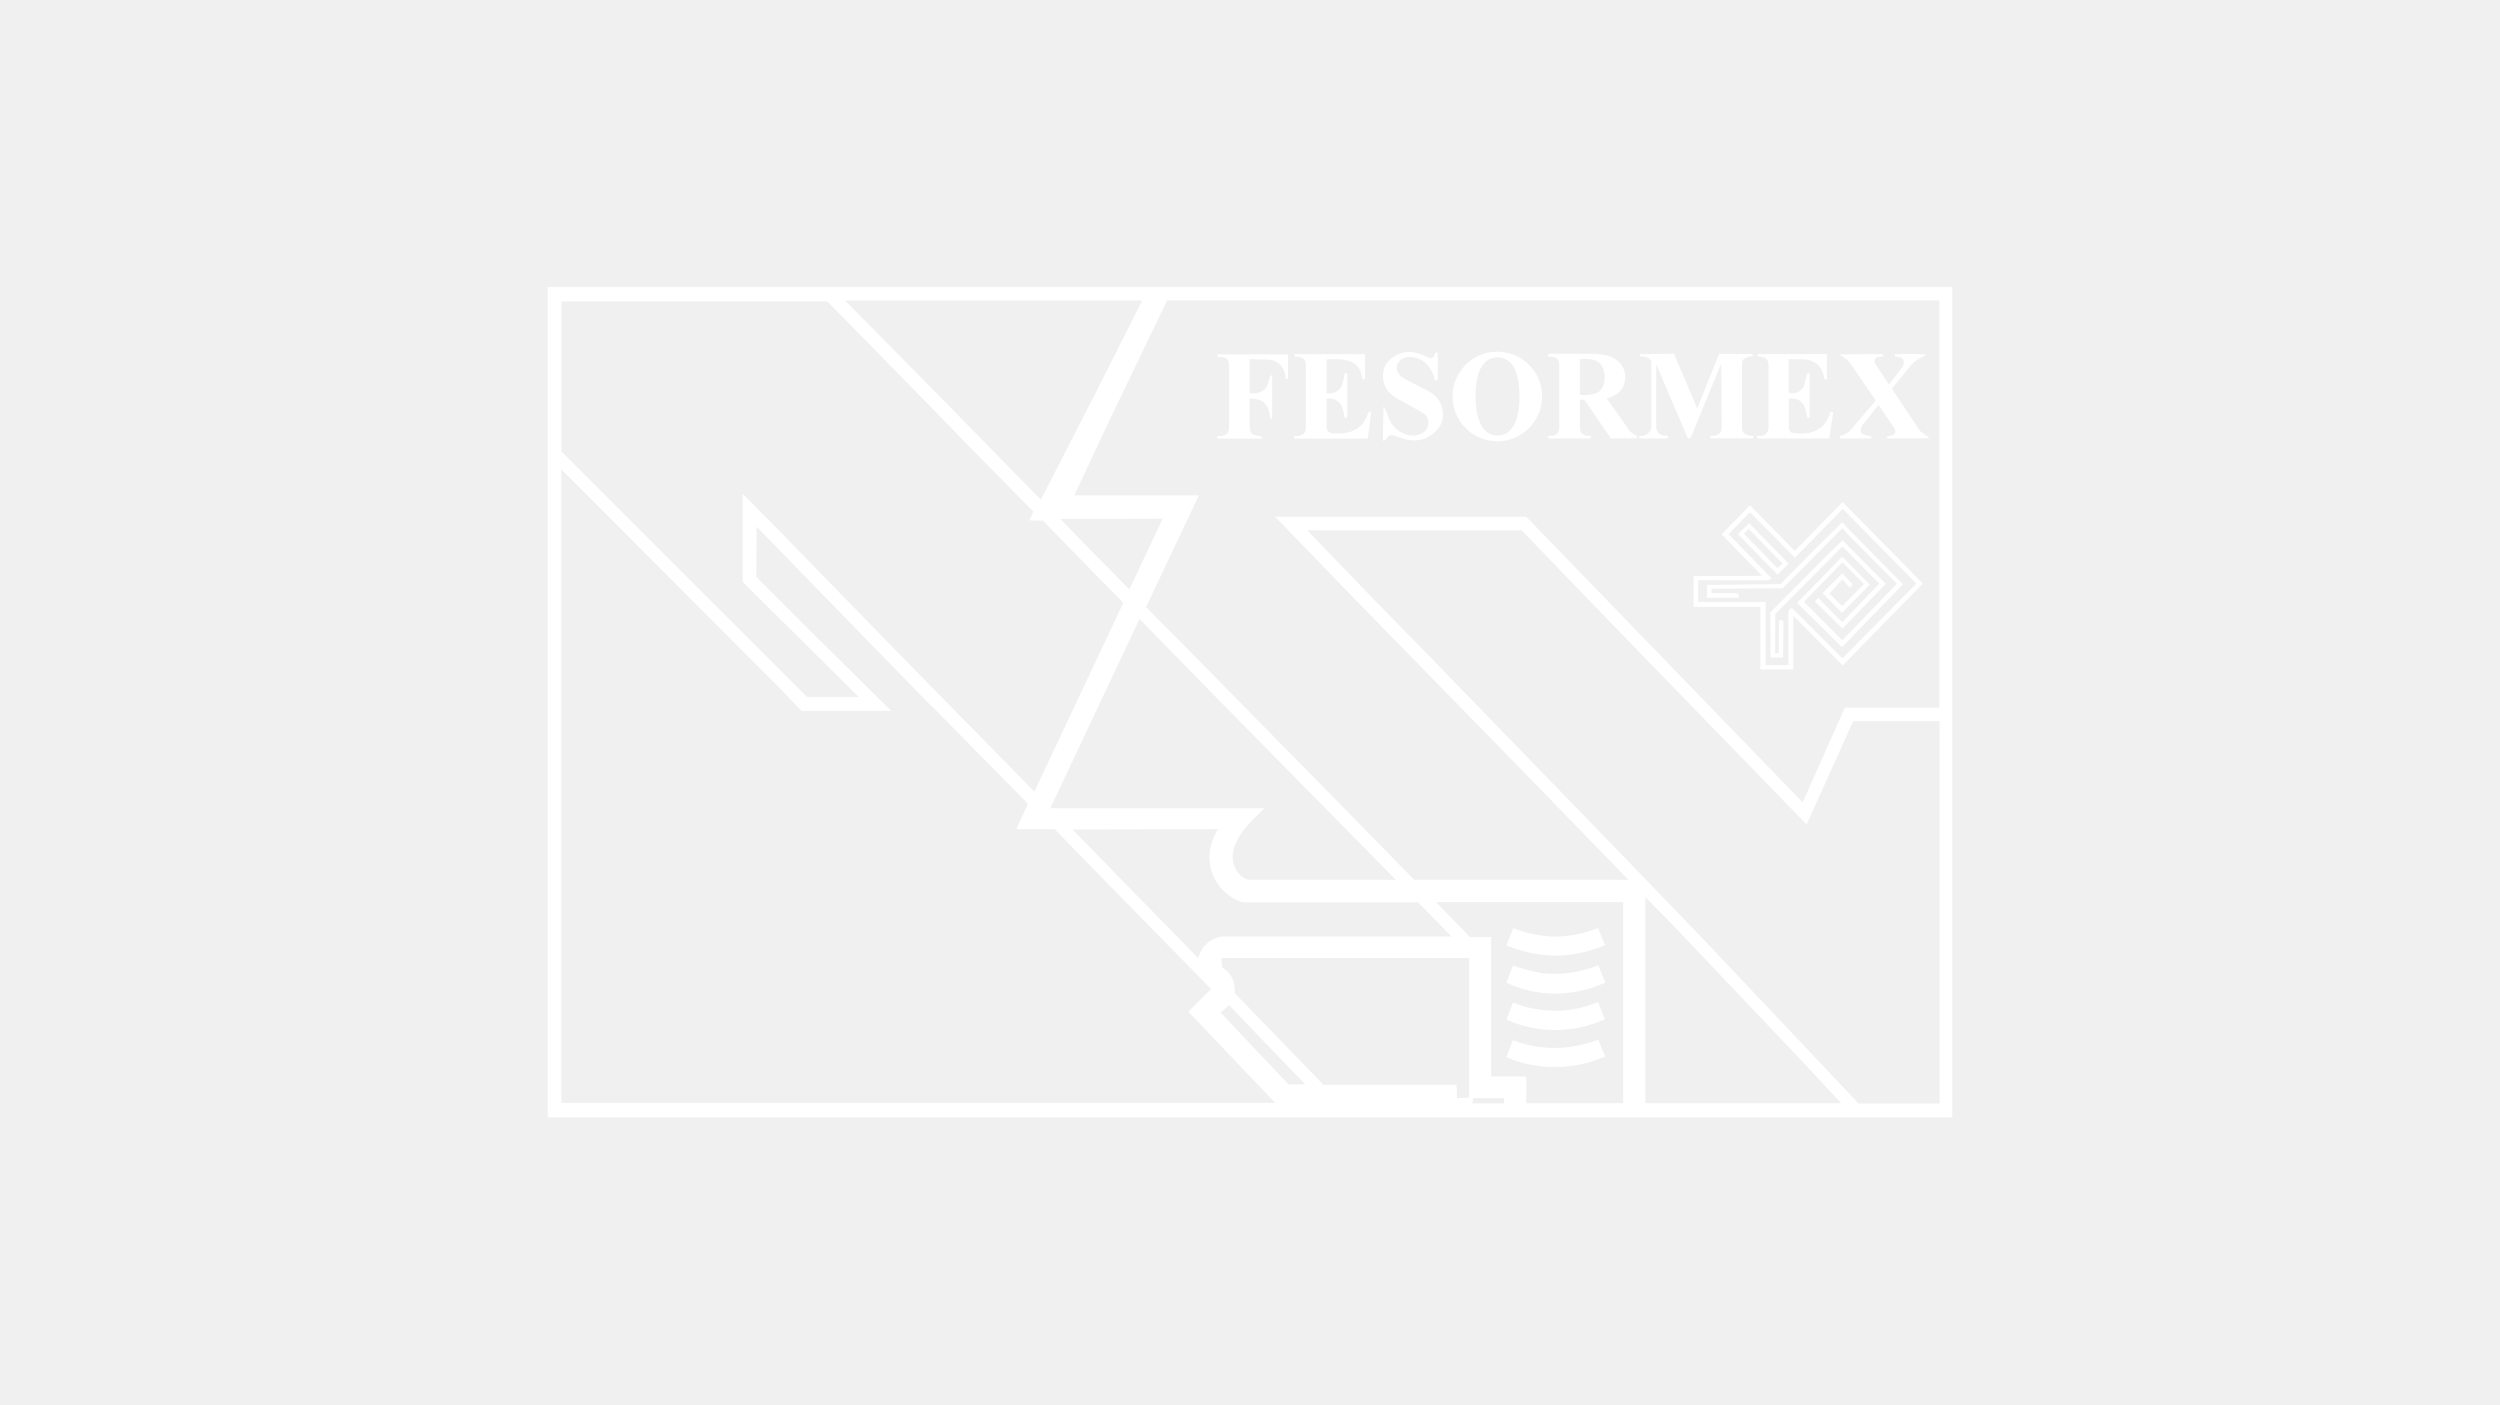
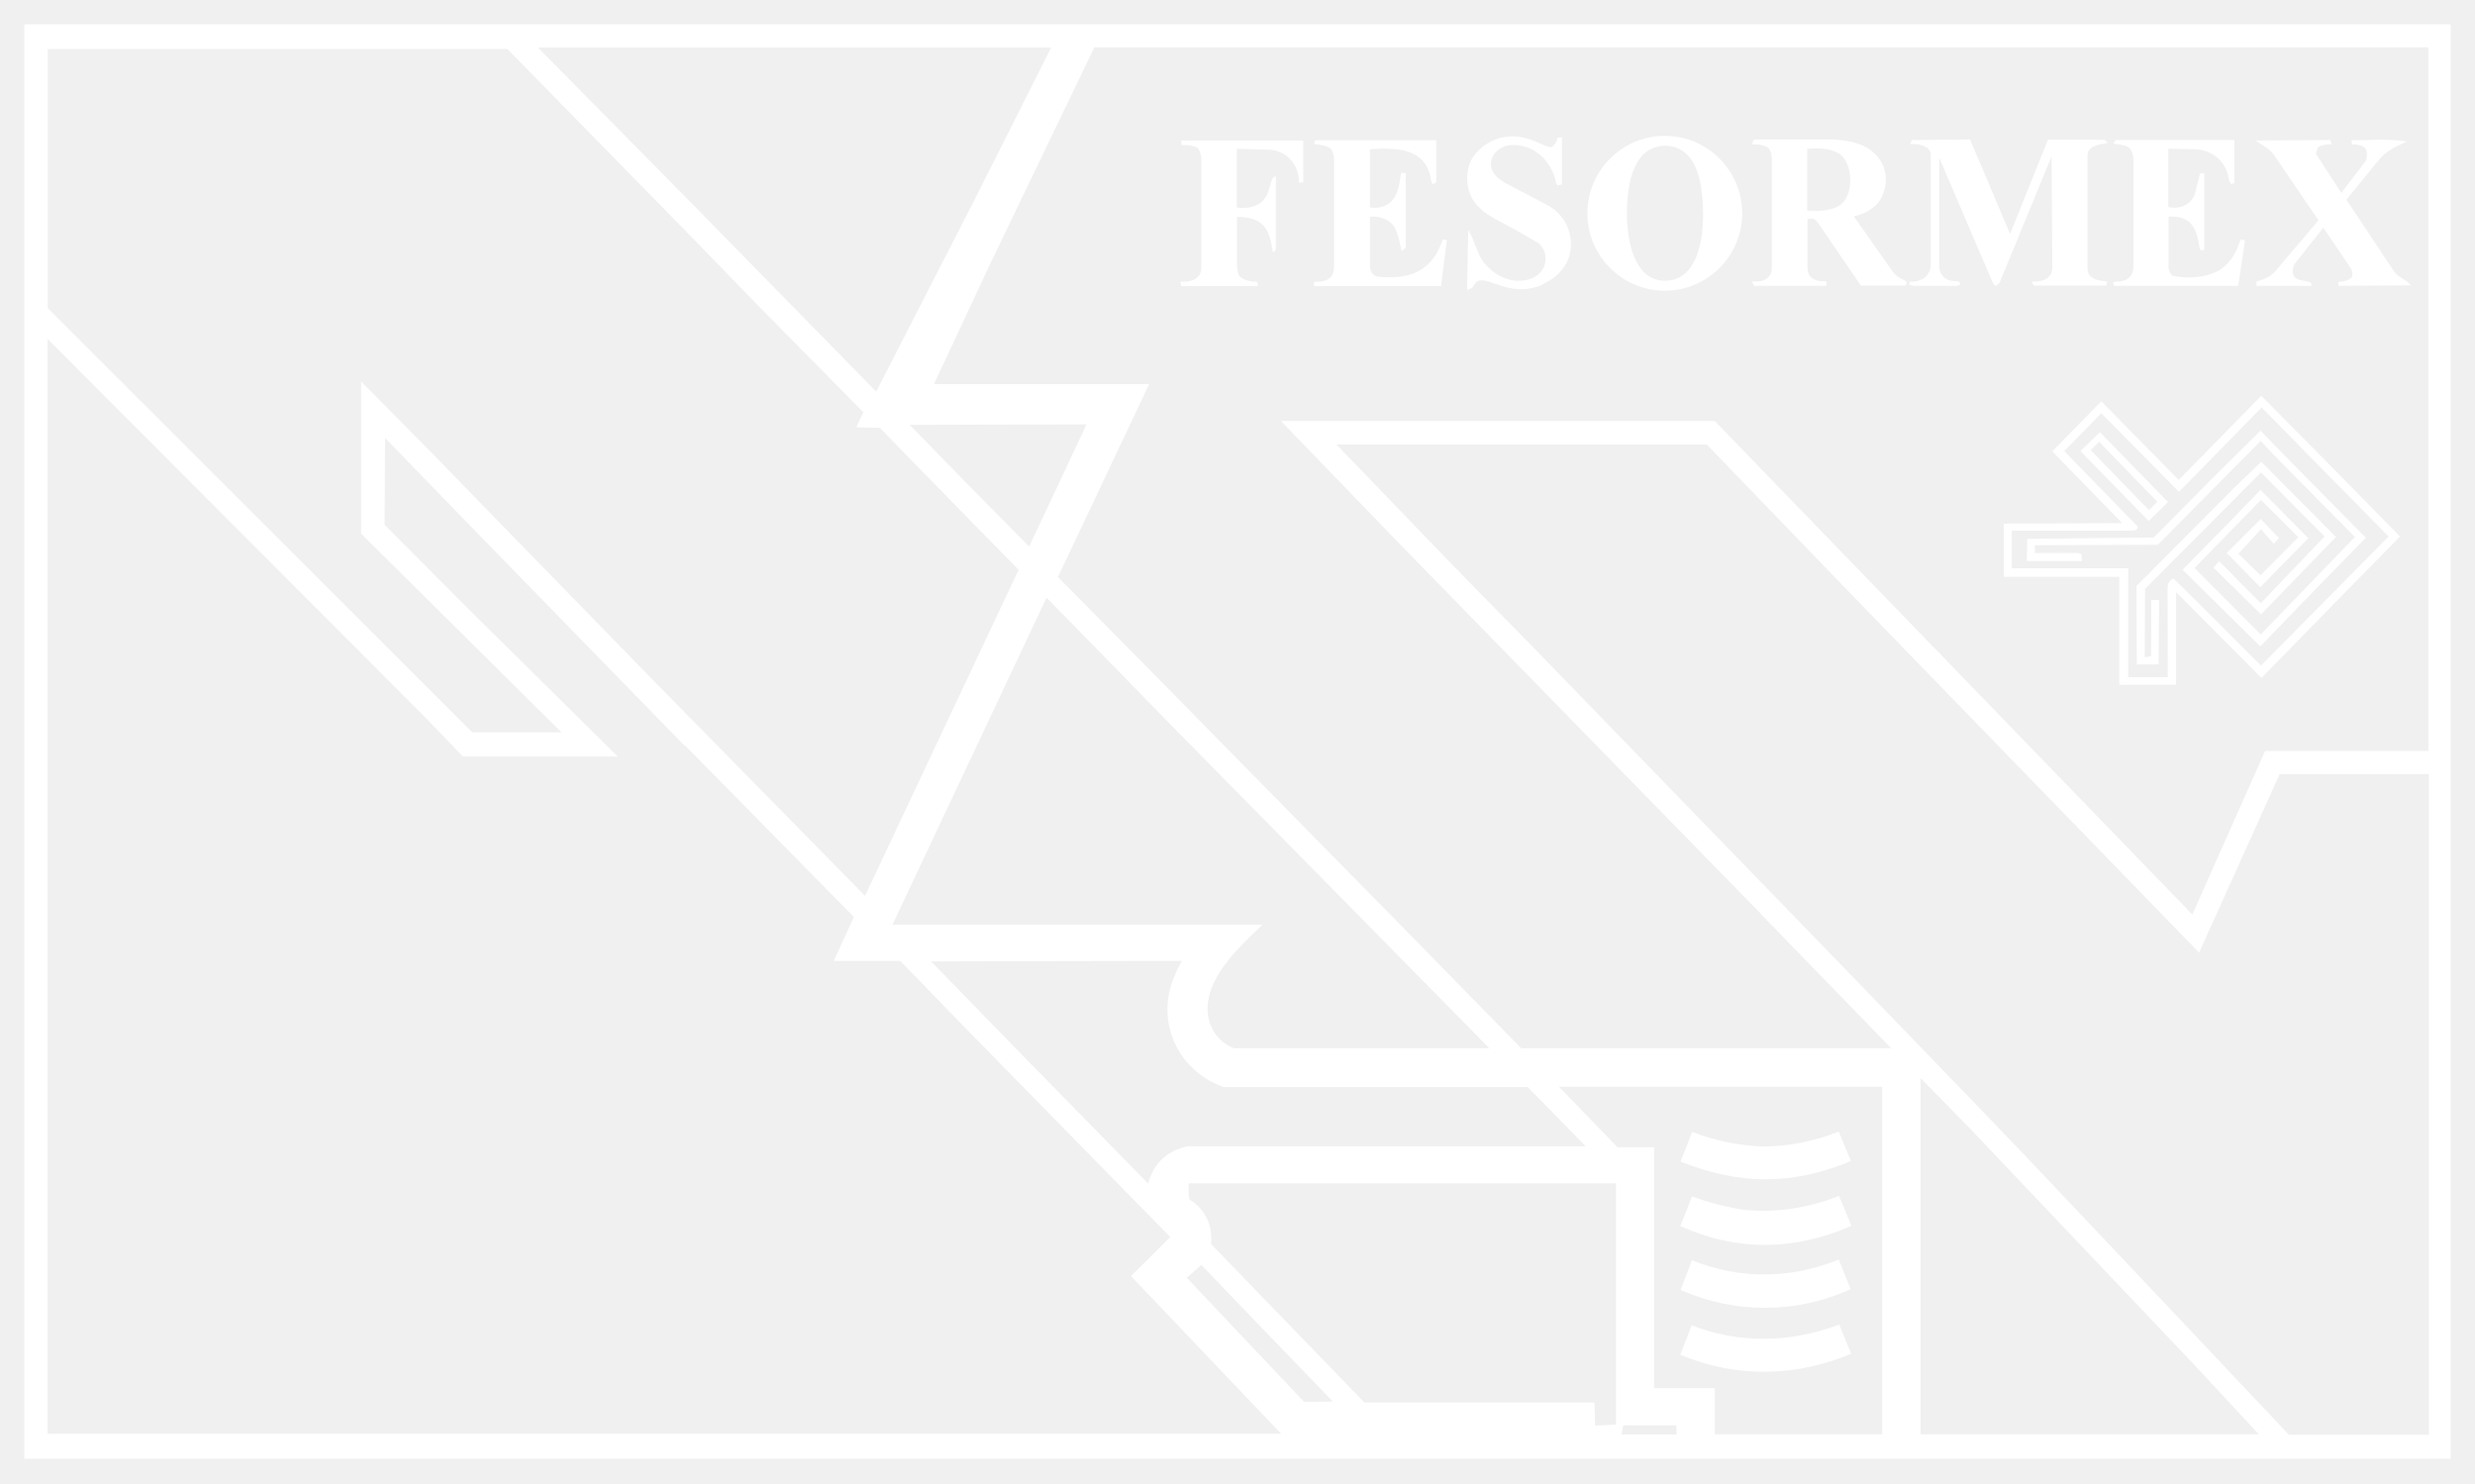
- <svg xmlns="http://www.w3.org/2000/svg" id="uuid-11ae1540-9d09-4a2a-970d-5646fc799f94" viewBox="0 0 178 100">
+ <svg xmlns="http://www.w3.org/2000/svg" id="uuid-11ae1540-9d09-4a2a-970d-5646fc799f94" viewBox="38 19.44 102 61.12">
  <path d="M139,20.44v59.12H39V20.44h100ZM78.19,27.62l3.13-6.22h-21.15s6.16,6.24,6.16,6.24l7.78,7.94,4.08-7.96ZM110.58,57.11l-7.16-7.33-5.4-5.53-2.43-2.49-4.8-4.97h17.88s2.57,2.66,2.57,2.66l17.11,17.68,3-6.74h6.73s0-29,0-29h-54.98s-4.28,8.9-4.28,8.9l-2.33,4.98h8.87s-2.54,5.37-2.54,5.37l-1.22,2.58,4.17,4.22,6.85,6.97,3.03,3.08,5.04,5.15h15.25s-5.36-5.52-5.36-5.52ZM79.97,42.91l-1.27-1.29-3.07-3.14-1.37-1.41-.97-.02.29-.62-4.36-4.42-2.57-2.65-2.9-2.96-4.84-4.94h-18.94s0,10.68,0,10.68l17.49,17.48h3.68s-.85-.84-.85-.84l-7.41-7.35v-6.27s2.9,2.93,2.9,2.93l2.36,2.43,6.95,7.13,8.56,8.71,6.34-13.46ZM66.22,50.18l-1.95-2-7.22-7.41-3.18-3.28-.02,3.58,3.64,3.65,5.97,5.9h-6.38s-1.53-1.59-1.53-1.59l-15.59-15.62v45.12s50.84,0,50.84,0l-6.19-6.5,1.62-1.61-8.55-8.72-2.58-2.66h-2.74s.83-1.81.83-1.81l-6.95-7.06ZM80.41,41.97l2.37-5.04-7.29.02,2.4,2.46,2.53,2.56ZM132.34,78.57h5.76s0-27.23,0-27.23h-6.15s-3.32,7.36-3.32,7.36l-11.69-12.04-3.13-3.23-5.47-5.67h-15.26s4.44,4.61,4.44,4.61l1.53,1.57,2.12,2.16,12.53,12.92,5.68,5.88,1.95,2.03,5.62,5.94,5.39,5.71ZM88.84,62.64h10.54s-13.08-13.28-13.08-13.28l-2.43-2.49-2.74-2.8-6.35,13.48h15.25c-.68.65-1.26,1.19-1.73,1.9-.27.44-.5.9-.53,1.42-.05.76.33,1.47,1.06,1.76ZM103.34,66.67l-2.38-2.43h-12.53c-1.54-.54-2.49-2.01-2.29-3.62.07-.57.3-1.09.57-1.58l-10.34.02,3.62,3.72,5.33,5.44c.2-.84.83-1.39,1.65-1.54h16.36ZM128.33,75.58l-9.16-9.65-2.02-2.06v14.68s13.94,0,13.94,0l-2.76-2.97ZM108.67,76.64v1.91s6.9,0,6.9,0v-14.32s-13.32,0-13.32,0l2.41,2.49h1.51s0,9.93,0,9.93h2.51ZM103.71,77.23l.03.96.86-.04v-9.94s-17.61,0-17.61,0c-.02.25-.01.46.03.66.66.42.96,1.06.89,1.84l6.32,6.53h9.48ZM92.93,77.2l-3.31-3.43-2.11-2.2-.6.53,4.84,5.12,1.18-.02ZM107.09,78.56v-.38s-2.19,0-2.19,0l-.08.38h2.27Z" fill="#fff" />
  <path d="M122.54,25.91l-2.14,5.2s-.15.13-.19.1-.07-.09-.11-.18l-2.18-5.09v4.44c-.01.4.29.67.69.64l.14.03s.05.12.02.13l-.15.04h-1.77s-.15-.04-.15-.04c-.03,0-.01-.13.02-.13h.13c.44-.05.72-.29.72-.73v-4.52c-.02-.33-.46-.42-.67-.42h-.17s.05-.17.06-.17l2.4-.02,1.65,3.89,1.56-3.88h2.32s.13.1.13.1c.11.1-.82,0-.82.55v4.64c0,.37.29.49.63.53l.18.02s-.03.17-.05.17h-2.98s-.09-.17-.05-.17h.19c.35-.03.61-.18.63-.55l-.03-4.59Z" fill="#fff" />
  <path d="M125.34,47.66v-4.45s-4.76,0-4.76,0v-2.19s4.88-.02,4.88-.02l-2.88-2.96,2.02-2.06,3.19,3.24,3.4-3.47,3.05,3.08,2.67,2.72-2.73,2.78-2.98,3.05-3.52-3.54v3.82s-2.33,0-2.33,0ZM125.7,47.35h1.64s-.01-3.63-.01-3.63c0-.21.02-.32.24-.44l1.09,1.07,2.52,2.52,1.01-1.02,4.25-4.3-3.31-3.36-1.92-1.96-3.41,3.48-3.2-3.24-1.53,1.56,3.04,3.12c0,.08-.1.16-.21.16h-4.99s0,1.55,0,1.55h4.8s0,4.49,0,4.49Z" fill="#fff" />
  <path d="M112.49,28.49v1.96c-.01.37.22.56.58.58h.19s.03.09,0,.19h-2.97s-.1-.18-.08-.18h.2c.32,0,.61-.18.61-.55v-4.56c0-.13-.07-.33-.15-.4-.09-.08-.32-.13-.45-.14h-.21s.05-.21.06-.2h3.34c.61.05,1.21.15,1.65.58s.56,1.01.37,1.6c-.15.49-.61.85-1.23.99l1.6,2.27c.28.4.71.3.53.58h-1.84s-1.72-2.52-1.72-2.52c-.1-.15-.21-.31-.5-.21ZM113.79,25.77c-.39-.24-.88-.22-1.31-.2v2.55c.46.02.9.02,1.28-.18.68-.36.63-1.81.02-2.18Z" fill="#fff" />
  <path d="M109.8,28.23c0,1.76-1.43,3.19-3.19,3.19s-3.19-1.43-3.19-3.19,1.43-3.19,3.19-3.19,3.19,1.43,3.19,3.19ZM108.15,27.5c-.05-.47-.14-.93-.35-1.33-.27-.49-.75-.77-1.28-.72-1.2.1-1.46,1.54-1.47,2.74s.31,2.82,1.57,2.82c1.46,0,1.68-2.07,1.53-3.51Z" fill="#fff" />
  <path d="M95.51,28.87c-.21-.4-.65-.53-1.05-.5v2.09c0,.16.14.36.31.38,1.26.14,2.21-.2,2.64-1.4l.04-.12s.11,0,.18,0l-.24,1.91h-5.24c0-.1,0-.18.04-.18h.19c.37-.03.6-.22.6-.59v-4.46c0-.15-.07-.39-.17-.46-.11-.08-.33-.12-.47-.14l-.18-.02s.02-.14.03-.16h5s0,1.73,0,1.73l-.13.08s-.08-.09-.08-.15c-.19-1.3-1.31-1.37-2.52-1.29v2.4c.48.08.93-.14,1.1-.59.1-.26.14-.54.18-.83h.19s0,3.08,0,3.08l-.17.14c-.07-.33-.11-.62-.26-.92Z" fill="#fff" />
  <path d="M134.38,31.23c-.01-.05-.03-.17,0-.17l.21-.03c.09-.01.26-.08.32-.15s.04-.29-.02-.37l-1.14-1.69-1.17,1.48c-.08.1-.12.35-.07.47.15.36.8.14.75.45h-2.27s.01-.18.01-.18c.26-.07.56-.18.75-.4l1.8-2.12-1.81-2.66c-.2-.29-.41-.36-.78-.63l3.07-.02s.08.17.04.17l-.19.02c-.08,0-.26.05-.32.09s-.09.19-.11.3l1.04,1.6,1-1.31c.07-.1.08-.42,0-.51-.07-.11-.29-.17-.44-.18h-.11s-.04-.12-.03-.17c.74,0,1.48-.07,2.28.05-.52.24-.86.4-1.17.78l-1.32,1.62,1.96,2.95c.17.25.42.28.71.58l-2.99.02Z" fill="#fff" />
  <path d="M128.36,28.74c-.26-.33-.59-.39-.99-.37v2.11c0,.09.1.31.19.33.54.11,1.22.09,1.74-.15s.82-.7.99-1.22l.04-.13s.19.02.19.06l-.28,1.85h-5.11s-.07-.14-.03-.15.13-.03.18-.03c.34.01.64-.2.64-.59v-4.46c0-.17-.08-.39-.2-.48-.1-.07-.32-.11-.47-.13l-.15-.02s.07-.13.1-.15h4.88s0,1.78,0,1.78c-.01,0-.13.05-.14.03l-.08-.16c-.09-.74-.66-1.23-1.38-1.27l-1.12-.02v2.4c.46.12.99-.1,1.11-.59l.2-.8h.17s0,3.14,0,3.14c-.32.22-.11-.49-.49-.98Z" fill="#fff" />
  <path d="M90.51,29.81c-.13.16-.02-.78-.57-1.19-.26-.19-.61-.24-.96-.24v2.03c0,.13.05.38.14.45.1.09.34.17.48.18l.21.02s.03.07.03.17h-3.16s-.05-.18-.02-.18h.19c.38-.03.66-.19.66-.59v-4.46c0-.16-.07-.39-.16-.46s-.35-.13-.47-.12h-.18s-.03-.1-.02-.19h5.03s0,1.72,0,1.72c-.04.01-.17.03-.18,0v-.14c-.07-.66-.55-1.18-1.23-1.2l-1.33-.04v2.42c.3.05.67.02.96-.18.5-.34.35-1.09.65-1.1v3s-.07.11-.07.11Z" fill="#fff" />
  <path d="M101.62,31.15c-1.58.72-2.54-.71-2.91.1-.02.05-.15.12-.25.13l.05-2.46c.32.53.35,1.01.7,1.41.47.53,1.16.83,1.84.61.32-.1.56-.36.62-.62.08-.36-.03-.73-.35-.91l-.96-.55c-.48-.27-1-.48-1.39-.86-.43-.41-.58-.98-.47-1.57.09-.5.47-.94,1.01-1.19,1.2-.55,2.13.33,2.43.26.08-.02.18-.17.21-.25l.04-.13s.13-.03.18-.02v1.94s-.16.04-.16.04c-.04,0-.08-.09-.09-.15-.19-.89-.95-1.58-1.87-1.51-.5.04-.91.48-.78.95.09.34.43.55.73.7l1.53.8c.64.33,1.01.94,1.01,1.65s-.44,1.3-1.12,1.61Z" fill="#fff" />
  <path d="M114.3,69.96c-2.34,1.03-4.72,1.06-7.05.01l.48-1.22c.7.25,1.39.43,2.14.55,1.34.13,2.63-.07,3.92-.57l.51,1.22Z" fill="#fff" />
  <path d="M114.27,72.57c-2.25,1.02-4.77,1.02-7.01.03l.47-1.22c1.96.79,4.06.78,6.05-.03l.49,1.22Z" fill="#fff" />
  <path d="M114.28,67.29c-2.44,1.01-4.59.99-7.02.02l.48-1.22c.94.36,1.87.55,2.88.6,1.08,0,2.12-.21,3.16-.61l.5,1.21Z" fill="#fff" />
  <path d="M107.25,75.27l.47-1.21c1.98.77,4.07.72,6.08-.03l.49,1.2c-2.26.96-4.75,1.01-7.05.04Z" fill="#fff" />
  <path d="M132.7,41.56l-1.52-1.52-2.74,2.81,2.73,2.74,3.88-4.02-3.39-3.43-.49-.53-1.33,1.34-2.91,2.94-5.07.02v.32s1.7,0,1.7,0c.06,0,.22.01.22.07l.02.26h-2.27s.02-.91.02-.91l5.21-.06,2.77-2.79,1.63-1.61,1.13,1.16,3.21,3.25-2.65,2.72-1.7,1.76-3.2-3.16,2.07-2.11,1.14-1.18,1.97,1.99-1.98,2.02-1.38-1.41,1.4-1.4.75.78-.21.24-.53-.6-.93,1.01.91.89,1.53-1.54Z" fill="#fff" />
  <polygon points="126.4 43.71 126.39 46.53 126.65 46.48 126.66 44.17 126.98 44.17 126.96 46.82 126.06 46.82 126.05 43.59 130.17 39.45 131.19 38.47 134.27 41.57 131.18 44.76 129.22 42.83 129.46 42.57 130.6 43.73 131.17 44.3 133.8 41.55 131.18 38.91 126.4 43.71" fill="#fff" />
  <path d="M124.54,37.25l2.81,2.88-.8.78-2.81-2.88.8-.78ZM124.51,37.65l-.35.34,2.4,2.47.35-.34-2.4-2.47Z" fill="#fff" />
</svg>
